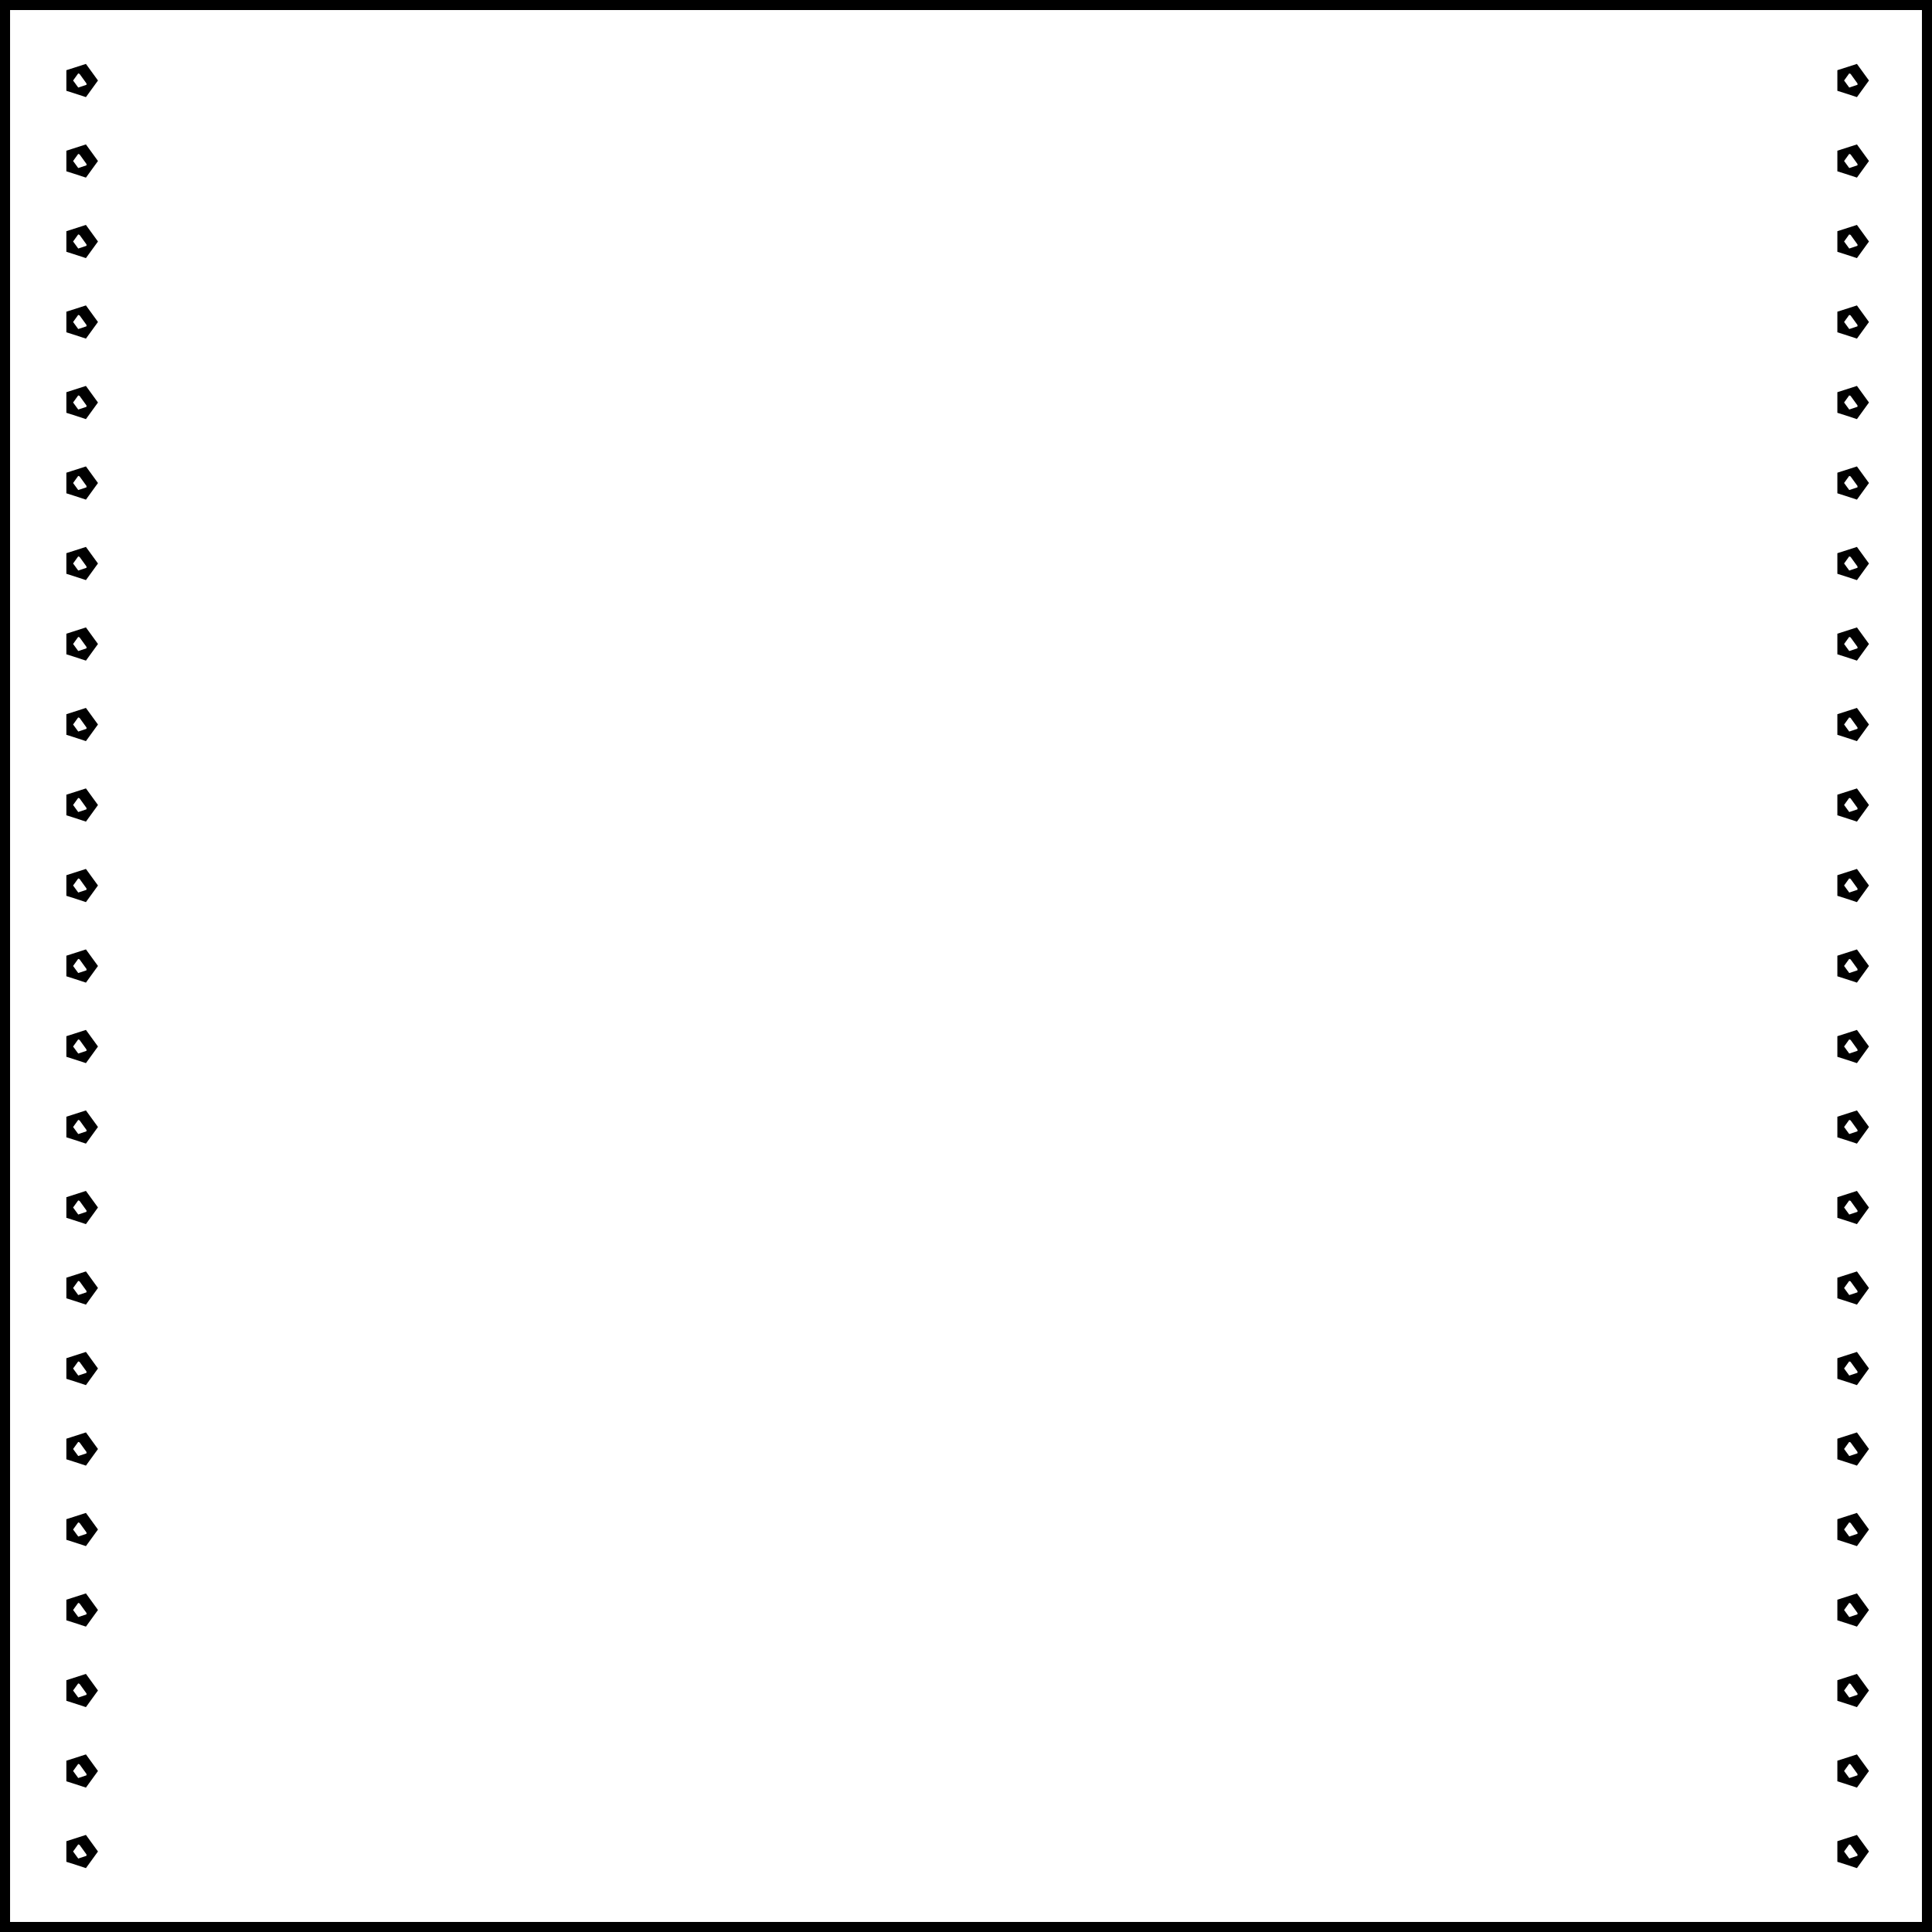
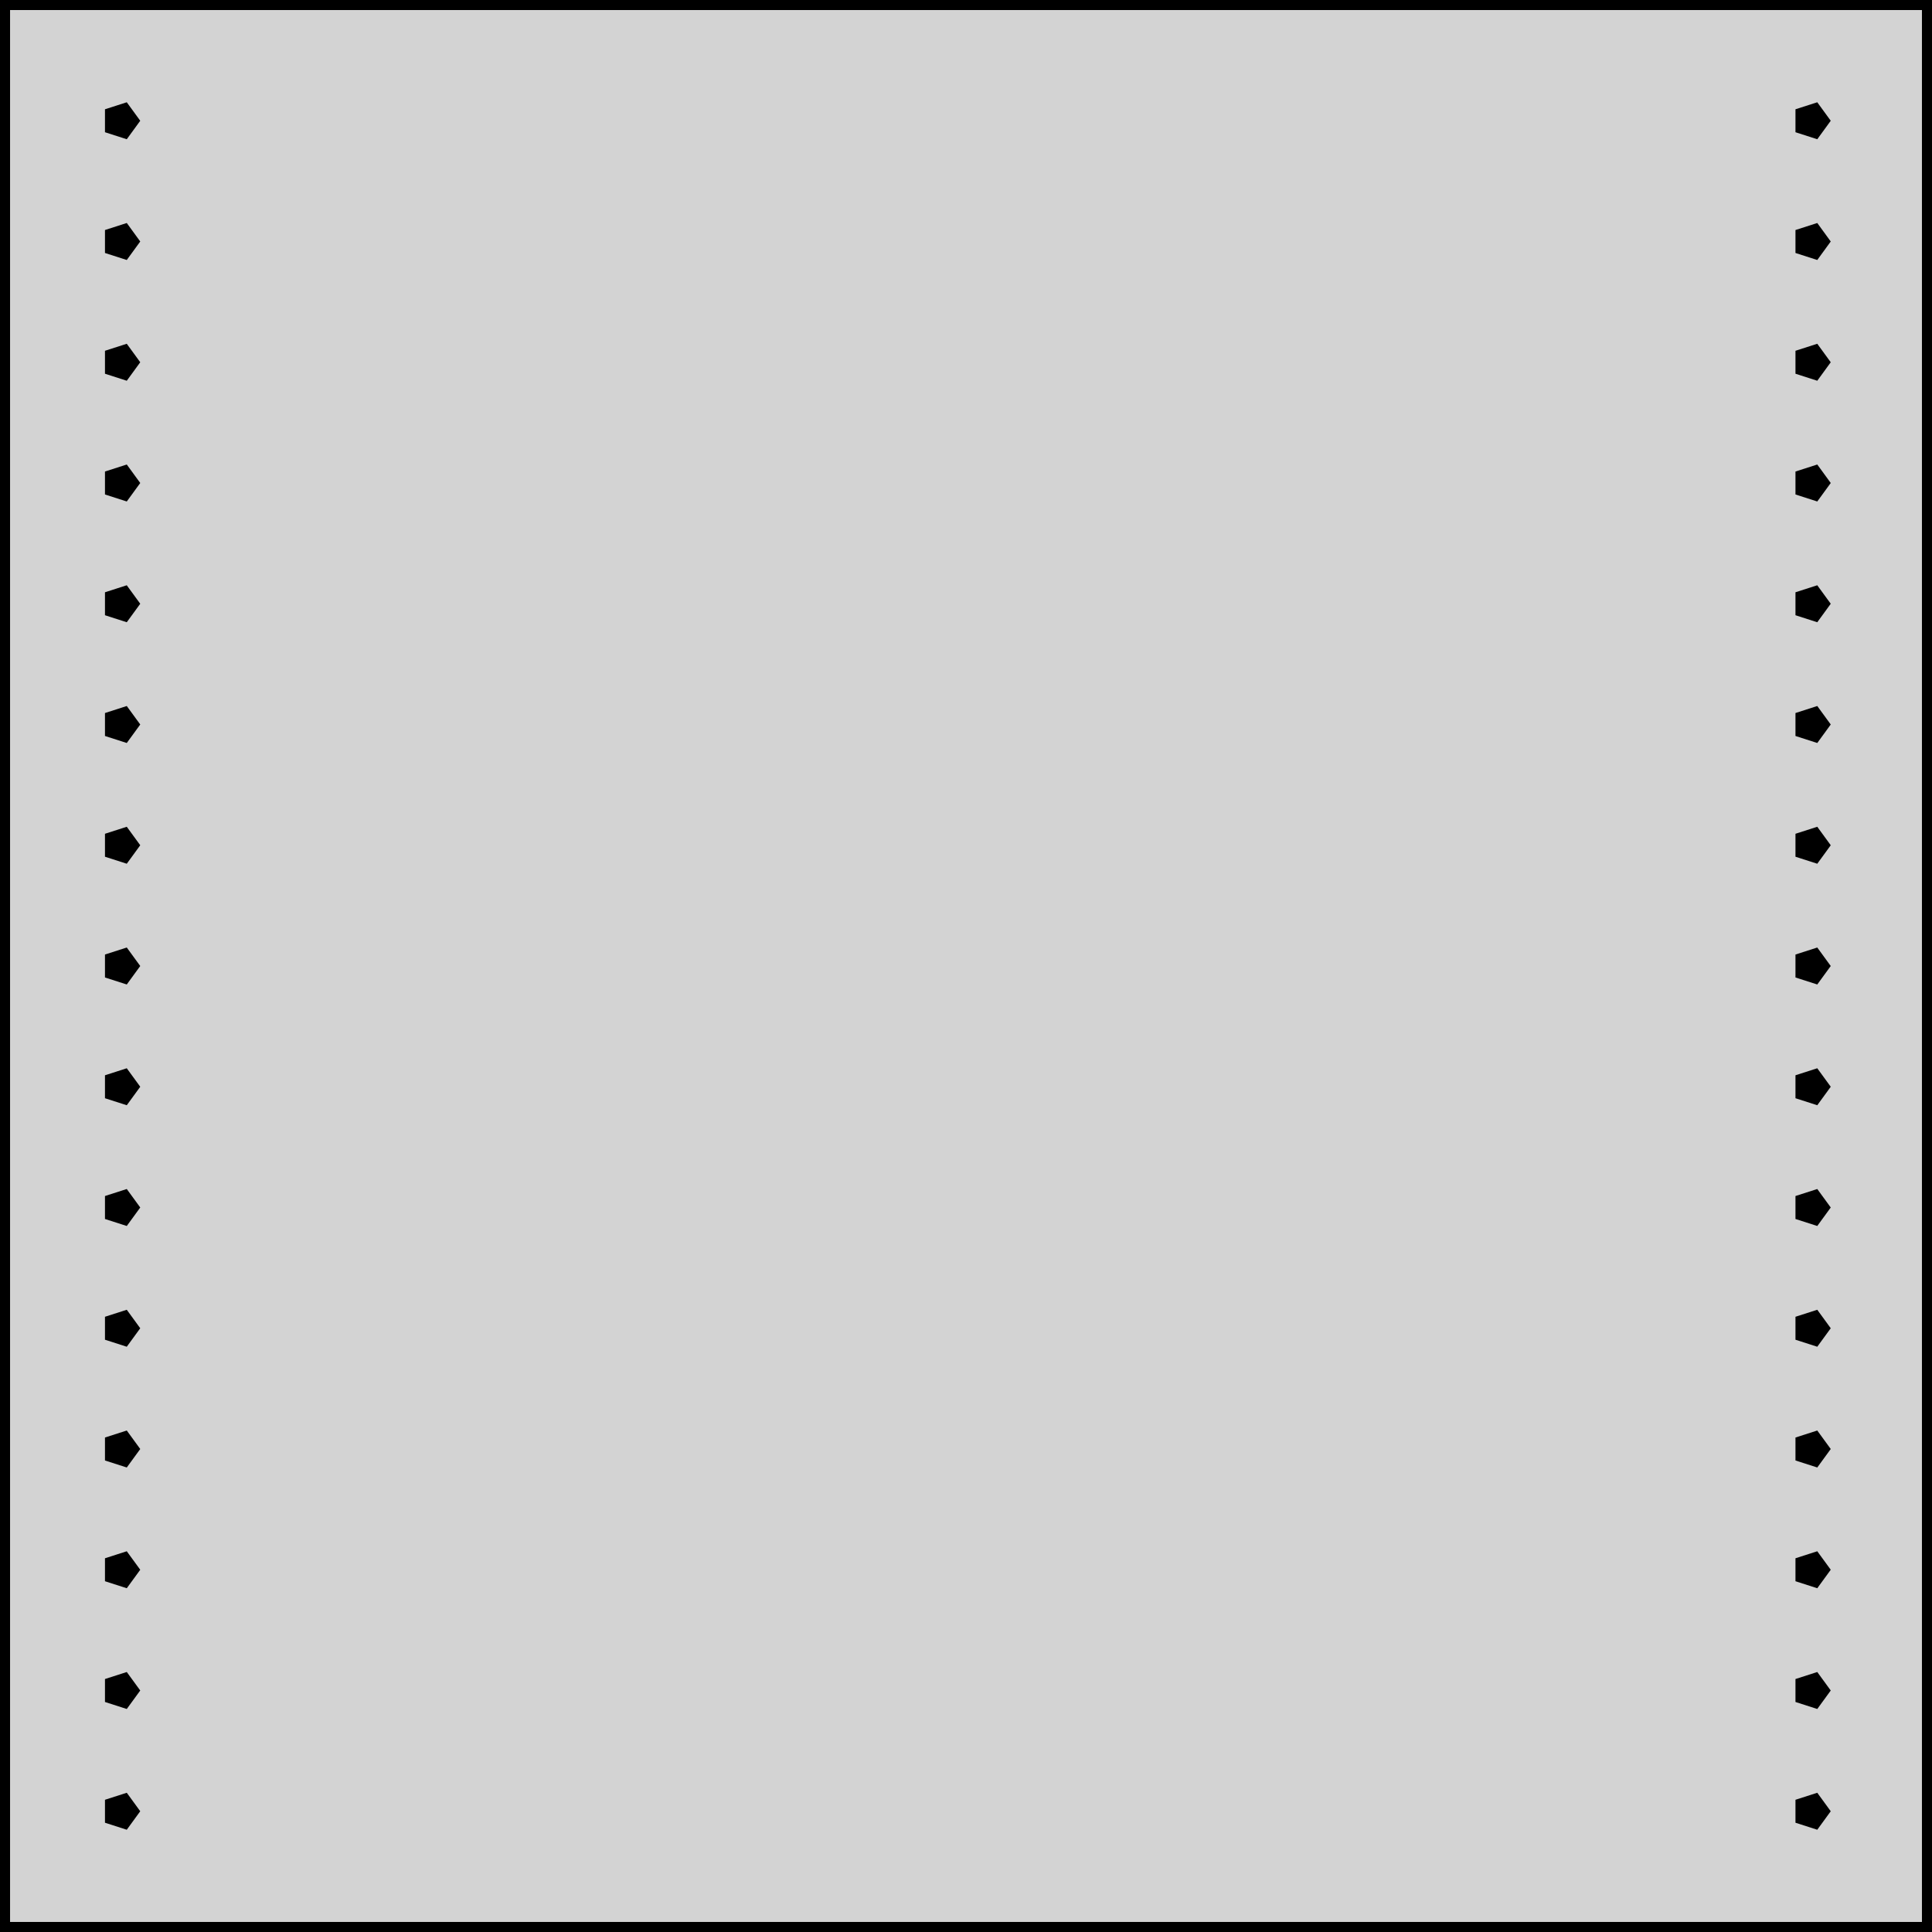
- <svg xmlns="http://www.w3.org/2000/svg" width="48mm" height="48mm" viewBox="0 -48 48 48" version="1.1" id="svg4378">
-   <defs id="defs4386" />
-   <path style="color:#000000;font-style:normal;font-variant:normal;font-weight:normal;font-stretch:normal;font-size:medium;line-height:normal;font-family:sans-serif;text-indent:0;text-align:start;text-decoration:none;text-decoration-line:none;text-decoration-style:solid;text-decoration-color:#000000;letter-spacing:normal;word-spacing:normal;text-transform:none;direction:ltr;block-progression:tb;writing-mode:lr-tb;baseline-shift:baseline;text-anchor:start;white-space:normal;clip-rule:nonzero;display:inline;overflow:visible;visibility:visible;opacity:1;isolation:auto;mix-blend-mode:normal;color-interpolation:sRGB;color-interpolation-filters:linearRGB;solid-color:#000000;solid-opacity:1;fill:#000000;fill-opacity:1;fill-rule:nonzero;stroke:none;stroke-width:0.5;stroke-linecap:butt;stroke-linejoin:miter;stroke-miterlimit:4;stroke-dasharray:none;stroke-dashoffset:0;stroke-opacity:1;color-rendering:auto;image-rendering:auto;shape-rendering:auto;text-rendering:auto;enable-background:accumulate" d="m -0.25,-48.25 0,48.5 48.5,0 0,-48.5 -0.25,0 -48.25,0 z m 0.5,0.5 47.5,0 0,47.5 -47.5,0 0,-47.5 z m 1.885,1.338 -0.486,0.156 0,0.512 0.174,0.055 0.312,0.102 L 2.434,-46 2.135,-46.412 Z m 44,0 -0.486,0.156 0,0.512 0.174,0.055 0.312,0.102 L 46.434,-46 46.135,-46.412 Z m -44.191,0.236 0.033,0.012 0.172,0.238 0,0.033 -0.205,0.068 L 1.816,-46 1.943,-46.176 Z m 44,0 0.033,0.012 0.172,0.238 0,0.033 -0.205,0.068 L 45.816,-46 l 0.127,-0.176 z m -43.809,1.764 -0.486,0.156 0,0.512 0.174,0.055 0.312,0.102 L 2.434,-44 2.135,-44.412 Z m 44,0 -0.486,0.156 0,0.512 0.174,0.055 0.312,0.102 L 46.434,-44 46.135,-44.412 Z m -44.191,0.236 0.033,0.012 0.172,0.238 0,0.033 -0.205,0.068 L 1.816,-44 1.943,-44.176 Z m 44,0 0.033,0.012 0.172,0.238 0,0.033 -0.205,0.068 L 45.816,-44 l 0.127,-0.176 z m -43.809,1.764 -0.486,0.156 0,0.512 0.174,0.055 0.312,0.102 L 2.434,-42 2.135,-42.412 Z m 44,0 -0.486,0.156 0,0.512 0.174,0.055 0.312,0.102 L 46.434,-42 46.135,-42.412 Z m -44.191,0.236 0.033,0.012 0.172,0.238 0,0.033 -0.205,0.068 L 1.816,-42 1.943,-42.176 Z m 44,0 0.033,0.012 0.172,0.238 0,0.033 -0.205,0.068 L 45.816,-42 l 0.127,-0.176 z m -43.809,1.764 -0.486,0.156 0,0.512 0.174,0.055 0.312,0.102 L 2.434,-40 2.135,-40.412 Z m 44,0 -0.486,0.156 0,0.512 0.174,0.055 0.312,0.102 L 46.434,-40 46.135,-40.412 Z m -44.191,0.236 0.033,0.012 0.172,0.238 0,0.033 -0.205,0.068 L 1.816,-40 1.943,-40.176 Z m 44,0 0.033,0.012 0.172,0.238 0,0.033 -0.205,0.068 L 45.816,-40 l 0.127,-0.176 z m -43.809,1.764 -0.486,0.156 0,0.512 0.174,0.055 0.312,0.102 L 2.434,-38 2.135,-38.412 Z m 44,0 -0.486,0.156 0,0.512 0.174,0.055 0.312,0.102 L 46.434,-38 46.135,-38.412 Z m -44.191,0.236 0.033,0.012 0.172,0.238 0,0.033 -0.205,0.068 L 1.816,-38 1.943,-38.176 Z m 44,0 0.033,0.012 0.172,0.238 0,0.033 -0.205,0.068 L 45.816,-38 l 0.127,-0.176 z m -43.809,1.764 -0.486,0.156 0,0.512 0.174,0.055 0.312,0.102 L 2.434,-36 2.135,-36.412 Z m 44,0 -0.486,0.156 0,0.512 0.174,0.055 0.312,0.102 L 46.434,-36 46.135,-36.412 Z m -44.191,0.236 0.033,0.012 0.172,0.238 0,0.033 -0.205,0.068 L 1.816,-36 1.943,-36.176 Z m 44,0 0.033,0.012 0.172,0.238 0,0.033 -0.205,0.068 L 45.816,-36 l 0.127,-0.176 z m -43.809,1.764 -0.486,0.156 0,0.512 0.174,0.055 0.312,0.102 L 2.434,-34 2.135,-34.412 Z m 44,0 -0.486,0.156 0,0.512 0.174,0.055 0.312,0.102 L 46.434,-34 46.135,-34.412 Z m -44.191,0.236 0.033,0.012 0.172,0.238 0,0.033 -0.205,0.068 L 1.816,-34 1.943,-34.176 Z m 44,0 0.033,0.012 0.172,0.238 0,0.033 -0.205,0.068 L 45.816,-34 l 0.127,-0.176 z m -43.809,1.764 -0.486,0.156 0,0.512 0.174,0.055 0.312,0.102 L 2.434,-32 2.135,-32.412 Z m 44,0 -0.486,0.156 0,0.512 0.174,0.055 0.312,0.102 L 46.434,-32 46.135,-32.412 Z m -44.191,0.236 0.033,0.012 0.172,0.238 0,0.033 -0.205,0.068 L 1.816,-32 1.943,-32.176 Z m 44,0 0.033,0.012 0.172,0.238 0,0.033 -0.205,0.068 L 45.816,-32 l 0.127,-0.176 z m -43.809,1.764 -0.486,0.156 0,0.512 0.174,0.055 0.312,0.102 L 2.434,-30 2.135,-30.412 Z m 44,0 -0.486,0.156 0,0.512 0.174,0.055 0.312,0.102 L 46.434,-30 46.135,-30.412 Z m -44.191,0.236 0.033,0.012 0.172,0.238 0,0.033 -0.205,0.068 L 1.816,-30 1.943,-30.176 Z m 44,0 0.033,0.012 0.172,0.238 0,0.033 -0.205,0.068 L 45.816,-30 l 0.127,-0.176 z m -43.809,1.764 -0.486,0.156 0,0.512 0.174,0.055 0.312,0.102 L 2.434,-28 2.135,-28.412 Z m 44,0 -0.486,0.156 0,0.512 0.174,0.055 0.312,0.102 L 46.434,-28 46.135,-28.412 Z m -44.191,0.236 0.033,0.012 0.172,0.238 0,0.033 -0.205,0.068 L 1.816,-28 1.943,-28.176 Z m 44,0 0.033,0.012 0.172,0.238 0,0.033 -0.205,0.068 L 45.816,-28 l 0.127,-0.176 z m -43.809,1.764 -0.486,0.156 0,0.512 0.174,0.055 0.312,0.102 L 2.434,-26 2.135,-26.412 Z m 44,0 -0.486,0.156 0,0.512 0.174,0.055 0.312,0.102 L 46.434,-26 46.135,-26.412 Z m -44.191,0.236 0.033,0.012 0.172,0.238 0,0.033 -0.205,0.068 L 1.816,-26 1.943,-26.176 Z m 44,0 0.033,0.012 0.172,0.238 0,0.033 -0.205,0.068 L 45.816,-26 l 0.127,-0.176 z m -43.809,1.764 -0.486,0.156 0,0.512 0.174,0.055 0.312,0.102 L 2.434,-24 2.135,-24.412 Z m 44,0 -0.486,0.156 0,0.512 0.174,0.055 0.312,0.102 L 46.434,-24 46.135,-24.412 Z m -44.191,0.236 0.033,0.012 0.172,0.238 0,0.033 -0.205,0.068 L 1.816,-24 1.943,-24.176 Z m 44,0 0.033,0.012 0.172,0.238 0,0.033 -0.205,0.068 L 45.816,-24 l 0.127,-0.176 z m -43.809,1.764 -0.486,0.156 0,0.512 0.174,0.055 0.312,0.102 L 2.434,-22 2.135,-22.412 Z m 44,0 -0.486,0.156 0,0.512 0.174,0.055 0.312,0.102 L 46.434,-22 46.135,-22.412 Z m -44.191,0.236 0.033,0.012 0.172,0.238 0,0.033 -0.205,0.068 L 1.816,-22 1.943,-22.176 Z m 44,0 0.033,0.012 0.172,0.238 0,0.033 -0.205,0.068 L 45.816,-22 l 0.127,-0.176 z m -43.809,1.764 -0.486,0.156 0,0.512 0.174,0.055 0.312,0.102 L 2.434,-20 2.135,-20.412 Z m 44,0 -0.486,0.156 0,0.512 0.174,0.055 0.312,0.102 L 46.434,-20 46.135,-20.412 Z m -44.191,0.236 0.033,0.012 0.172,0.238 0,0.033 -0.205,0.068 L 1.816,-20 1.943,-20.176 Z m 44,0 0.033,0.012 0.172,0.238 0,0.033 -0.205,0.068 L 45.816,-20 l 0.127,-0.176 z m -43.809,1.764 -0.486,0.156 0,0.512 0.174,0.055 0.312,0.102 L 2.434,-18 2.135,-18.412 Z m 44,0 -0.486,0.156 0,0.512 0.174,0.055 0.312,0.102 L 46.434,-18 46.135,-18.412 Z m -44.191,0.236 0.033,0.012 0.172,0.238 0,0.033 -0.205,0.068 L 1.816,-18 1.943,-18.176 Z m 44,0 0.033,0.012 0.172,0.238 0,0.033 -0.205,0.068 L 45.816,-18 l 0.127,-0.176 z m -43.809,1.764 -0.486,0.156 0,0.512 0.174,0.055 0.312,0.102 L 2.434,-16 2.135,-16.412 Z m 44,0 -0.486,0.156 0,0.512 0.174,0.055 0.312,0.102 L 46.434,-16 46.135,-16.412 Z m -44.191,0.236 0.033,0.012 0.172,0.238 0,0.033 -0.205,0.068 L 1.816,-16 1.943,-16.176 Z m 44,0 0.033,0.012 0.172,0.238 0,0.033 -0.205,0.068 L 45.816,-16 l 0.127,-0.176 z m -43.809,1.764 -0.486,0.156 0,0.512 0.174,0.055 0.312,0.102 L 2.434,-14 2.135,-14.412 Z m 44,0 -0.486,0.156 0,0.512 0.174,0.055 0.312,0.102 L 46.434,-14 46.135,-14.412 Z m -44.191,0.236 0.033,0.012 0.172,0.238 0,0.033 -0.205,0.068 L 1.816,-14 1.943,-14.176 Z m 44,0 0.033,0.012 0.172,0.238 0,0.033 -0.205,0.068 L 45.816,-14 l 0.127,-0.176 z m -43.809,1.764 -0.486,0.156 0,0.512 0.174,0.055 0.312,0.102 L 2.434,-12 2.135,-12.412 Z m 44,0 -0.486,0.156 0,0.512 0.174,0.055 0.312,0.102 L 46.434,-12 46.135,-12.412 Z m -44.191,0.236 0.033,0.012 0.172,0.238 0,0.033 -0.205,0.068 L 1.816,-12 1.943,-12.176 Z m 44,0 0.033,0.012 0.172,0.238 0,0.033 -0.205,0.068 L 45.816,-12 l 0.127,-0.176 z m -43.809,1.764 -0.486,0.156 0,0.512 0.174,0.055 0.312,0.102 L 2.434,-10 2.135,-10.412 Z m 44,0 -0.486,0.156 0,0.512 0.174,0.055 0.312,0.102 L 46.434,-10 46.135,-10.412 Z m -44.191,0.236 0.033,0.012 0.172,0.238 0,0.033 -0.205,0.068 L 1.816,-10 1.943,-10.176 Z m 44,0 0.033,0.012 0.172,0.238 0,0.033 -0.205,0.068 L 45.816,-10 l 0.127,-0.176 z m -43.809,1.764 -0.486,0.156 0,0.512 0.174,0.055 0.312,0.102 L 2.434,-8 2.135,-8.412 Z m 44,0 -0.486,0.156 0,0.512 0.174,0.055 0.312,0.102 L 46.434,-8 46.135,-8.412 Z m -44.191,0.236 0.033,0.012 0.172,0.238 0,0.033 -0.205,0.068 L 1.816,-8 1.943,-8.176 Z m 44,0 0.033,0.012 0.172,0.238 0,0.033 -0.205,0.068 L 45.816,-8 45.943,-8.176 Z m -43.809,1.764 -0.486,0.156 0,0.512 0.174,0.055 0.312,0.102 L 2.434,-6 2.135,-6.412 Z m 44,0 -0.486,0.156 0,0.512 0.174,0.055 0.312,0.102 L 46.434,-6 46.135,-6.412 Z m -44.191,0.236 0.033,0.012 0.172,0.238 0,0.033 -0.205,0.068 L 1.816,-6 1.943,-6.176 Z m 44,0 0.033,0.012 0.172,0.238 0,0.033 -0.205,0.068 L 45.816,-6 45.943,-6.176 Z m -43.809,1.764 -0.486,0.156 0,0.512 0.174,0.055 0.312,0.102 L 2.434,-4 2.135,-4.412 Z m 44,0 -0.486,0.156 0,0.512 0.174,0.055 0.312,0.102 L 46.434,-4 46.135,-4.412 Z m -44.191,0.236 0.033,0.012 0.172,0.238 0,0.033 -0.205,0.068 L 1.816,-4 1.943,-4.176 Z m 44,0 0.033,0.012 0.172,0.238 0,0.033 -0.205,0.068 L 45.816,-4 45.943,-4.176 Z m -43.809,1.764 -0.486,0.156 0,0.512 0.174,0.055 0.312,0.102 L 2.434,-2 2.135,-2.412 Z m 44,0 -0.486,0.156 0,0.512 0.174,0.055 0.312,0.102 L 46.434,-2 46.135,-2.412 Z m -44.191,0.236 0.033,0.012 0.172,0.238 0,0.033 -0.205,0.068 L 1.816,-2 1.943,-2.176 Z m 44,0 0.033,0.012 0.172,0.238 0,0.033 -0.205,0.068 L 45.816,-2 45.943,-2.176 Z" id="path4382" />
+ <svg xmlns="http://www.w3.org/2000/svg" width="48mm" height="48mm" viewBox="0 -48 48 48" version="1.1">
+   <path d=" M 48,-48 L 0,-48 L 0,-0 L 48,-0 z M 2.858,-44.897 L 2.858,-45.103 L 3.054,-45.166 L 3.175,-45 L 3.054,-44.834 z M 44.858,-44.897 L 44.858,-45.103 L 45.054,-45.166 L 45.175,-45 L 45.054,-44.834 z M 44.858,-41.897 L 44.858,-42.103 L 45.054,-42.166 L 45.175,-42 L 45.054,-41.834 z M 2.858,-41.897 L 2.858,-42.103 L 3.054,-42.166 L 3.175,-42 L 3.054,-41.834 z M 44.858,-38.897 L 44.858,-39.103 L 45.054,-39.166 L 45.175,-39 L 45.054,-38.834 z M 2.858,-38.897 L 2.858,-39.103 L 3.054,-39.166 L 3.175,-39 L 3.054,-38.834 z M 2.858,-35.897 L 2.858,-36.103 L 3.054,-36.166 L 3.175,-36 L 3.054,-35.834 z M 44.858,-35.897 L 44.858,-36.103 L 45.054,-36.166 L 45.175,-36 L 45.054,-35.834 z M 2.858,-32.897 L 2.858,-33.103 L 3.054,-33.166 L 3.175,-33 L 3.054,-32.834 z M 44.858,-32.897 L 44.858,-33.103 L 45.054,-33.166 L 45.175,-33 L 45.054,-32.834 z M 2.858,-29.897 L 2.858,-30.103 L 3.054,-30.166 L 3.175,-30 L 3.054,-29.834 z M 44.858,-29.897 L 44.858,-30.103 L 45.054,-30.166 L 45.175,-30 L 45.054,-29.834 z M 2.858,-26.897 L 2.858,-27.103 L 3.054,-27.166 L 3.175,-27 L 3.054,-26.834 z M 44.858,-26.897 L 44.858,-27.103 L 45.054,-27.166 L 45.175,-27 L 45.054,-26.834 z M 44.858,-23.897 L 44.858,-24.103 L 45.054,-24.166 L 45.175,-24 L 45.054,-23.834 z M 2.858,-23.897 L 2.858,-24.103 L 3.054,-24.166 L 3.175,-24 L 3.054,-23.834 z M 2.858,-20.897 L 2.858,-21.103 L 3.054,-21.166 L 3.175,-21 L 3.054,-20.834 z M 44.858,-20.897 L 44.858,-21.103 L 45.054,-21.166 L 45.175,-21 L 45.054,-20.834 z M 2.858,-17.897 L 2.858,-18.103 L 3.054,-18.166 L 3.175,-18 L 3.054,-17.834 z M 44.858,-17.897 L 44.858,-18.103 L 45.054,-18.166 L 45.175,-18 L 45.054,-17.834 z M 2.858,-14.897 L 2.858,-15.103 L 3.054,-15.166 L 3.175,-15 L 3.054,-14.834 z M 44.858,-14.897 L 44.858,-15.103 L 45.054,-15.166 L 45.175,-15 L 45.054,-14.834 z M 2.858,-11.897 L 2.858,-12.103 L 3.054,-12.166 L 3.175,-12 L 3.054,-11.834 z M 44.858,-11.897 L 44.858,-12.103 L 45.054,-12.166 L 45.175,-12 L 45.054,-11.834 z M 44.858,-8.897 L 44.858,-9.103 L 45.054,-9.166 L 45.175,-9 L 45.054,-8.834 z M 2.858,-8.897 L 2.858,-9.103 L 3.054,-9.166 L 3.175,-9 L 3.054,-8.834 z M 44.858,-5.897 L 44.858,-6.103 L 45.054,-6.166 L 45.175,-6 L 45.054,-5.834 z M 2.858,-5.897 L 2.858,-6.103 L 3.054,-6.166 L 3.175,-6 L 3.054,-5.834 z M 44.858,-2.897 L 44.858,-3.103 L 45.054,-3.166 L 45.175,-3 L 45.054,-2.834 z M 2.858,-2.897 L 2.858,-3.103 L 3.054,-3.166 L 3.175,-3 L 3.054,-2.834 z " stroke="black" fill="lightgray" stroke-width="0.5" />
</svg>
